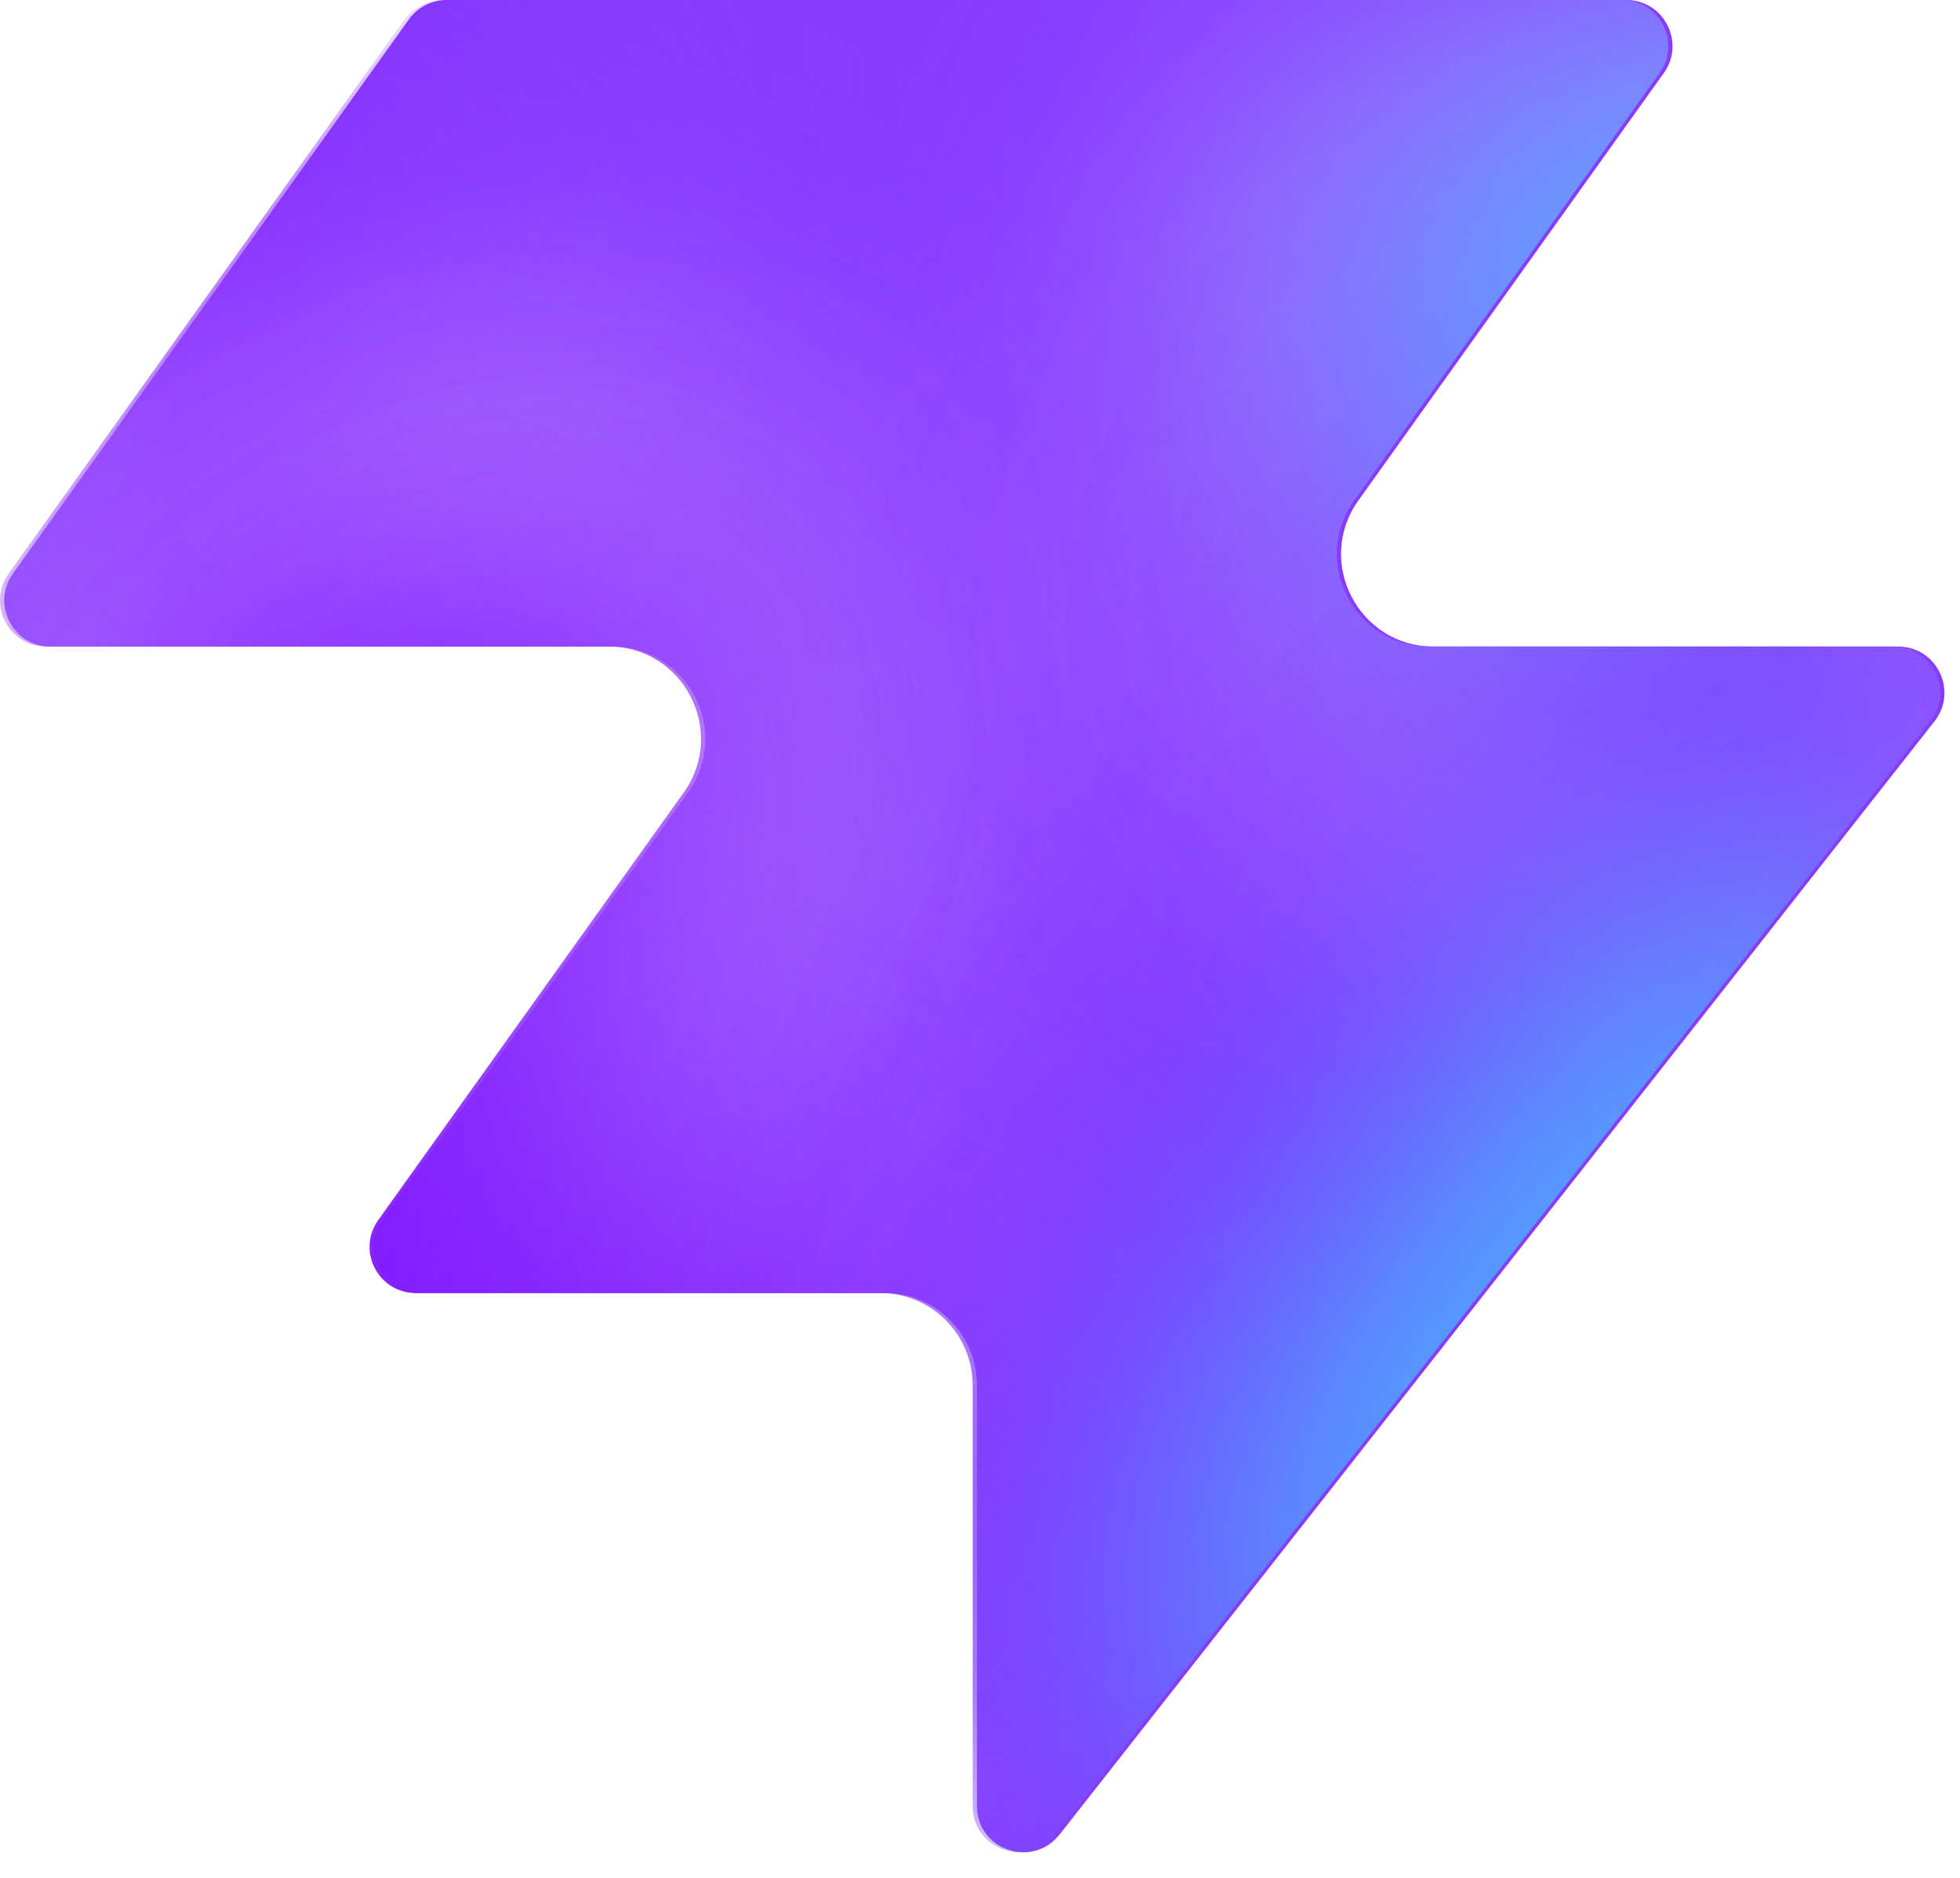
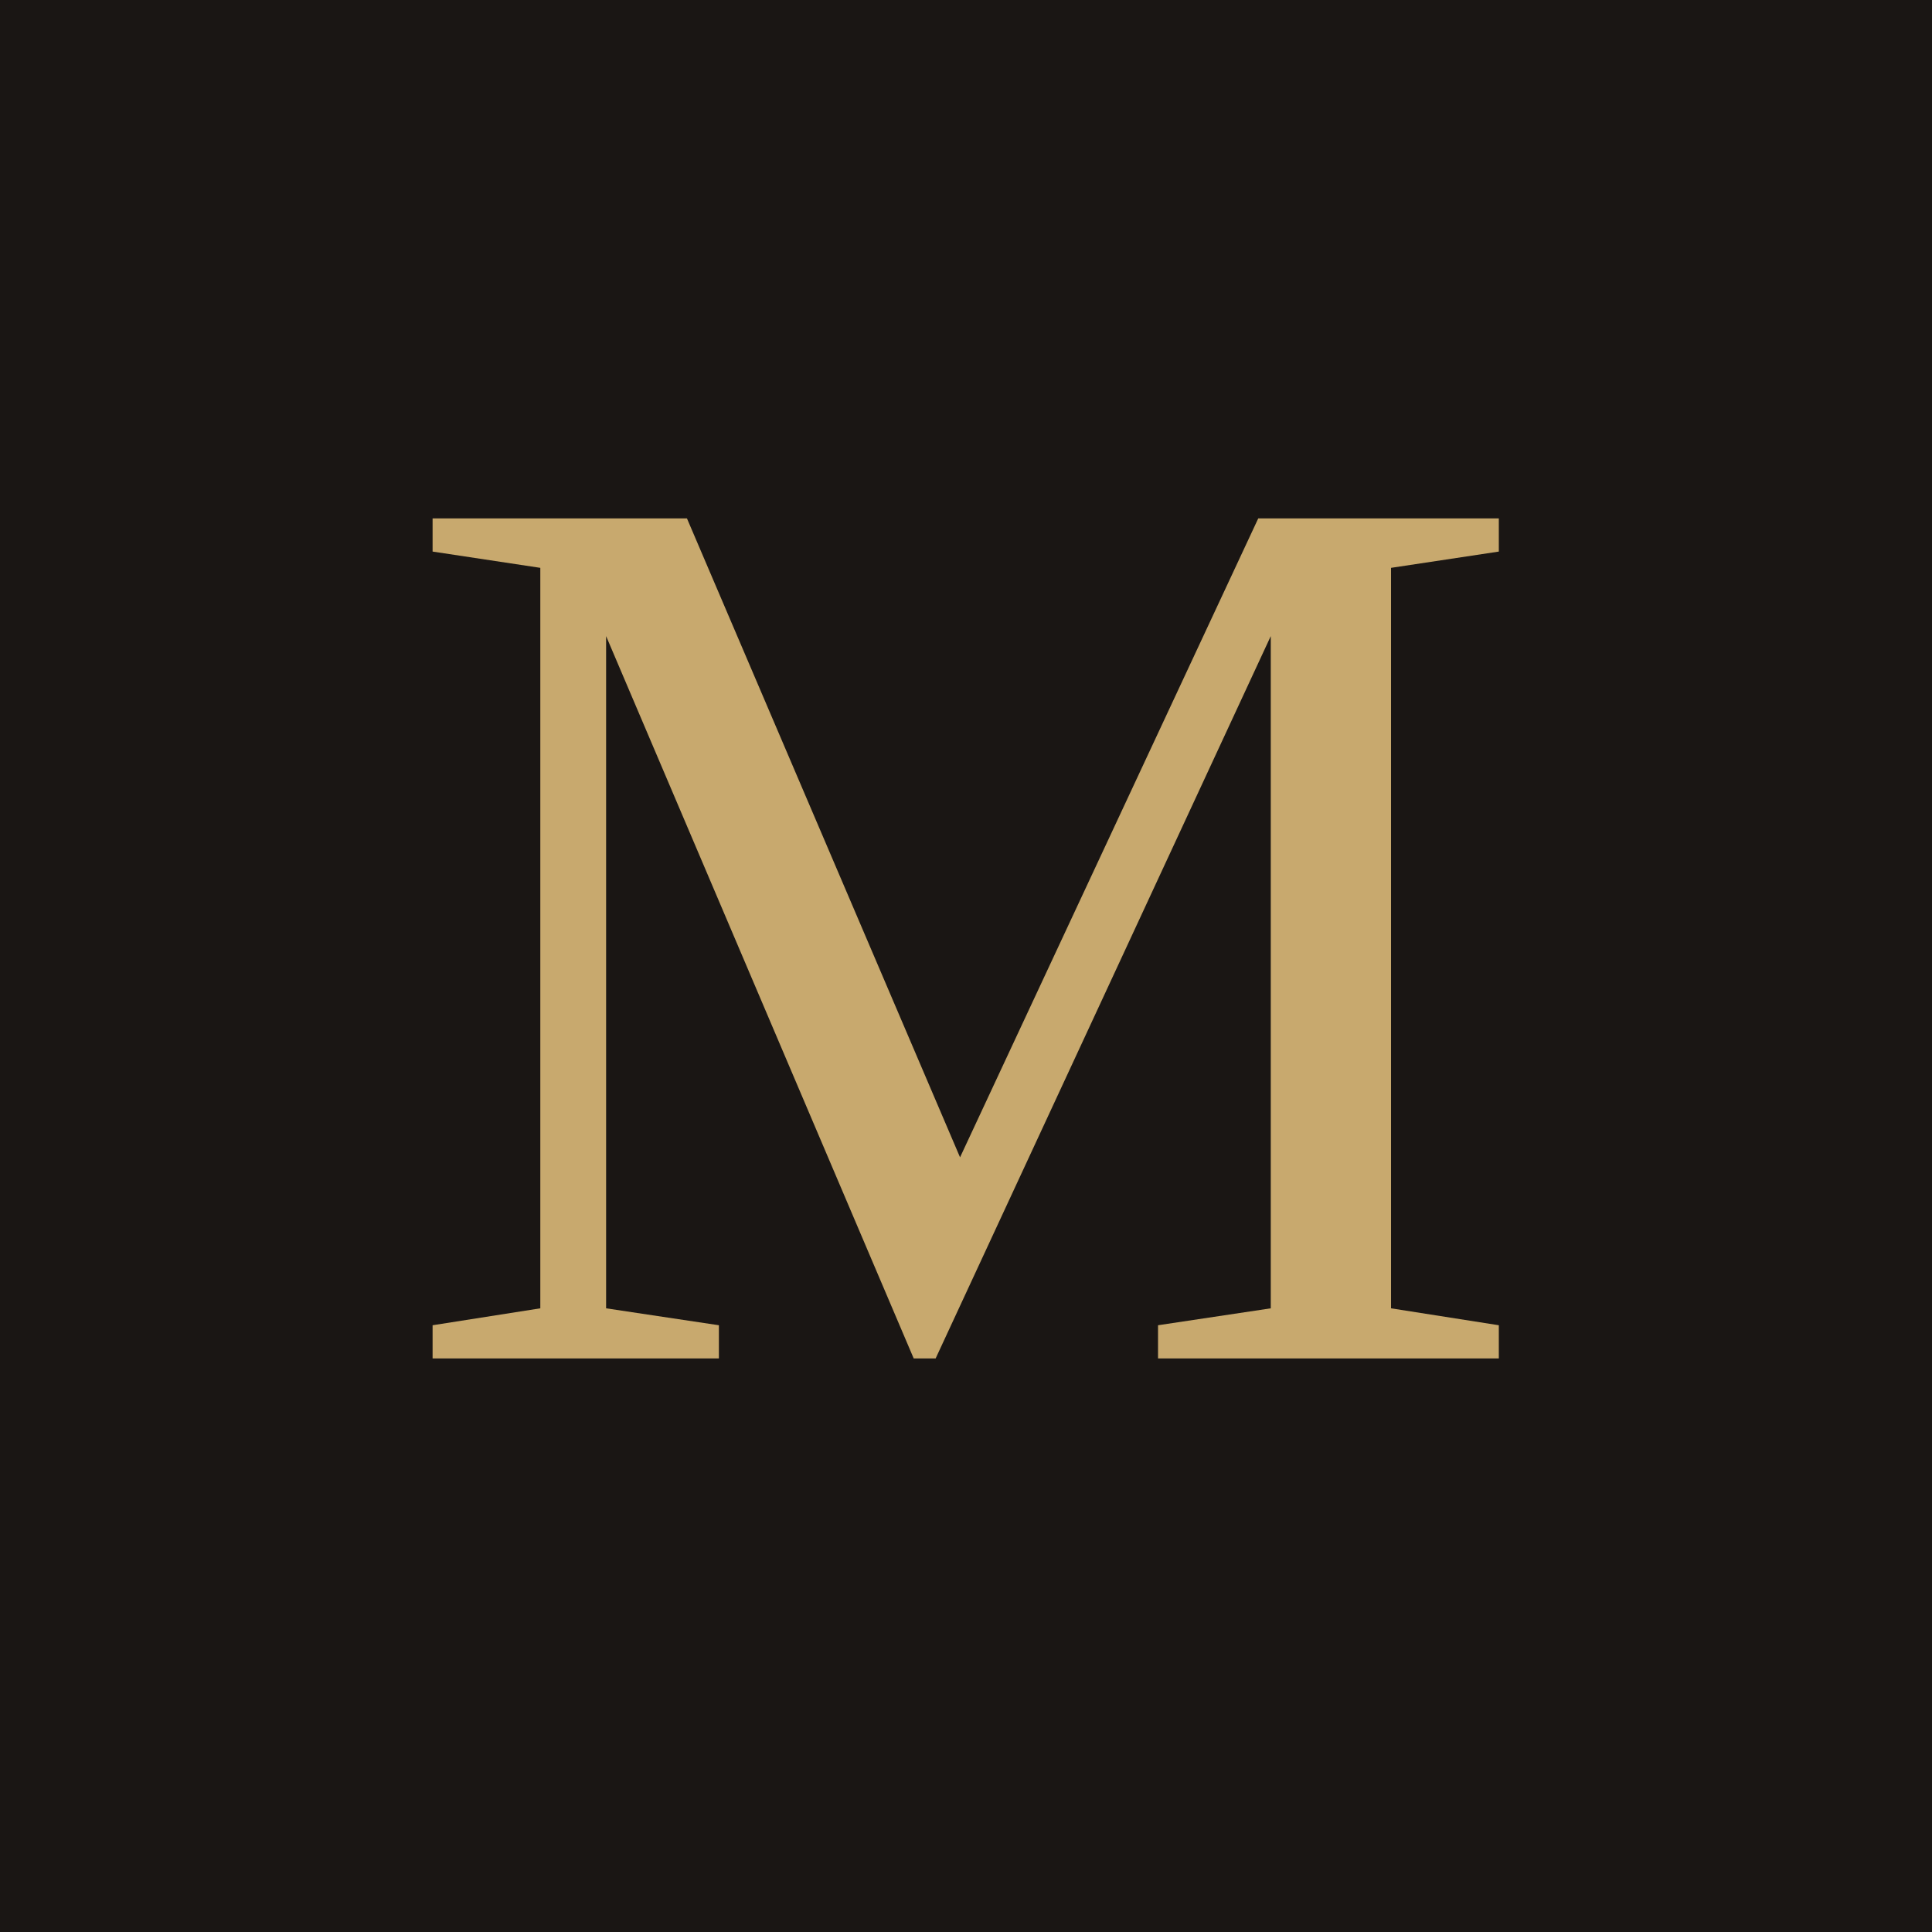
- <svg xmlns="http://www.w3.org/2000/svg" width="48" height="46" fill="none" viewBox="0 0 48 46">
-   <path fill="#863bff" d="M25.946 44.938c-.664.845-2.021.375-2.021-.698V33.937a2.26 2.26 0 0 0-2.262-2.262H10.287c-.92 0-1.456-1.04-.92-1.788l7.48-10.471c1.07-1.497 0-3.578-1.842-3.578H1.237c-.92 0-1.456-1.04-.92-1.788L10.013.474c.214-.297.556-.474.92-.474h28.894c.92 0 1.456 1.04.92 1.788l-7.48 10.471c-1.07 1.498 0 3.579 1.842 3.579h11.377c.943 0 1.473 1.088.89 1.83L25.947 44.94z" style="fill:#863bff;fill:color(display-p3 .525 .23 1);fill-opacity:1" />
-   <mask id="a" width="48" height="46" x="0" y="0" maskUnits="userSpaceOnUse" style="mask-type:alpha">
-     <path fill="#000" d="M25.842 44.938c-.664.844-2.021.375-2.021-.698V33.937a2.26 2.26 0 0 0-2.262-2.262H10.183c-.92 0-1.456-1.04-.92-1.788l7.48-10.471c1.07-1.498 0-3.579-1.842-3.579H1.133c-.92 0-1.456-1.04-.92-1.787L9.91.473c.214-.297.556-.474.92-.474h28.894c.92 0 1.456 1.04.92 1.788l-7.48 10.471c-1.07 1.498 0 3.578 1.842 3.578h11.377c.943 0 1.473 1.088.89 1.832L25.843 44.94z" style="fill:#000;fill-opacity:1" />
-   </mask>
-   <g mask="url(#a)">
-     <g filter="url(#b)">
-       <ellipse cx="5.508" cy="14.704" fill="#ede6ff" rx="5.508" ry="14.704" style="fill:#ede6ff;fill:color(display-p3 .927 .903 1);fill-opacity:1" transform="matrix(.00324 1 1 -.00324 -4.47 31.516)" />
-     </g>
-     <g filter="url(#c)">
-       <ellipse cx="10.399" cy="29.851" fill="#ede6ff" rx="10.399" ry="29.851" style="fill:#ede6ff;fill:color(display-p3 .927 .903 1);fill-opacity:1" transform="matrix(.00324 1 1 -.00324 -39.328 7.883)" />
-     </g>
-     <g filter="url(#d)">
-       <ellipse cx="5.508" cy="30.487" fill="#7e14ff" rx="5.508" ry="30.487" style="fill:#7e14ff;fill:color(display-p3 .492 .077 1);fill-opacity:1" transform="rotate(89.814 -25.913 -14.639)scale(1 -1)" />
-     </g>
-     <g filter="url(#e)">
-       <ellipse cx="5.508" cy="30.599" fill="#7e14ff" rx="5.508" ry="30.599" style="fill:#7e14ff;fill:color(display-p3 .492 .077 1);fill-opacity:1" transform="rotate(89.814 -32.644 -3.334)scale(1 -1)" />
-     </g>
-     <g filter="url(#f)">
-       <ellipse cx="5.508" cy="30.599" fill="#7e14ff" rx="5.508" ry="30.599" style="fill:#7e14ff;fill:color(display-p3 .492 .077 1);fill-opacity:1" transform="matrix(.00324 1 1 -.00324 -34.34 30.47)" />
-     </g>
-     <g filter="url(#g)">
-       <ellipse cx="14.072" cy="22.078" fill="#ede6ff" rx="14.072" ry="22.078" style="fill:#ede6ff;fill:color(display-p3 .927 .903 1);fill-opacity:1" transform="rotate(93.35 24.506 48.493)scale(-1 1)" />
-     </g>
-     <g filter="url(#h)">
-       <ellipse cx="3.47" cy="21.501" fill="#7e14ff" rx="3.47" ry="21.501" style="fill:#7e14ff;fill:color(display-p3 .492 .077 1);fill-opacity:1" transform="rotate(89.009 28.708 47.59)scale(-1 1)" />
-     </g>
-     <g filter="url(#i)">
-       <ellipse cx="3.47" cy="21.501" fill="#7e14ff" rx="3.47" ry="21.501" style="fill:#7e14ff;fill:color(display-p3 .492 .077 1);fill-opacity:1" transform="rotate(89.009 28.708 47.59)scale(-1 1)" />
-     </g>
-     <g filter="url(#j)">
-       <ellipse cx=".387" cy="8.972" fill="#7e14ff" rx="4.407" ry="29.108" style="fill:#7e14ff;fill:color(display-p3 .492 .077 1);fill-opacity:1" transform="rotate(39.51 .387 8.972)" />
-     </g>
-     <g filter="url(#k)">
-       <ellipse cx="47.523" cy="-6.092" fill="#7e14ff" rx="4.407" ry="29.108" style="fill:#7e14ff;fill:color(display-p3 .492 .077 1);fill-opacity:1" transform="rotate(37.892 47.523 -6.092)" />
-     </g>
-     <g filter="url(#l)">
-       <ellipse cx="41.412" cy="6.333" fill="#47bfff" rx="5.971" ry="9.665" style="fill:#47bfff;fill:color(display-p3 .28 .748 1);fill-opacity:1" transform="rotate(37.892 41.412 6.333)" />
-     </g>
-     <g filter="url(#m)">
-       <ellipse cx="-1.879" cy="38.332" fill="#7e14ff" rx="4.407" ry="29.108" style="fill:#7e14ff;fill:color(display-p3 .492 .077 1);fill-opacity:1" transform="rotate(37.892 -1.88 38.332)" />
-     </g>
-     <g filter="url(#n)">
-       <ellipse cx="-1.879" cy="38.332" fill="#7e14ff" rx="4.407" ry="29.108" style="fill:#7e14ff;fill:color(display-p3 .492 .077 1);fill-opacity:1" transform="rotate(37.892 -1.88 38.332)" />
-     </g>
-     <g filter="url(#o)">
-       <ellipse cx="35.651" cy="29.907" fill="#7e14ff" rx="4.407" ry="29.108" style="fill:#7e14ff;fill:color(display-p3 .492 .077 1);fill-opacity:1" transform="rotate(37.892 35.651 29.907)" />
-     </g>
-     <g filter="url(#p)">
-       <ellipse cx="38.418" cy="32.4" fill="#47bfff" rx="5.971" ry="15.297" style="fill:#47bfff;fill:color(display-p3 .28 .748 1);fill-opacity:1" transform="rotate(37.892 38.418 32.4)" />
-     </g>
-   </g>
-   <defs>
-     <filter id="b" width="60.045" height="41.654" x="-19.77" y="16.149" color-interpolation-filters="sRGB" filterUnits="userSpaceOnUse">
-       <feFlood flood-opacity="0" result="BackgroundImageFix" />
-       <feBlend in="SourceGraphic" in2="BackgroundImageFix" result="shape" />
-       <feGaussianBlur result="effect1_foregroundBlur_2002_17158" stdDeviation="7.659" />
-     </filter>
-     <filter id="c" width="90.34" height="51.437" x="-54.613" y="-7.533" color-interpolation-filters="sRGB" filterUnits="userSpaceOnUse">
-       <feFlood flood-opacity="0" result="BackgroundImageFix" />
-       <feBlend in="SourceGraphic" in2="BackgroundImageFix" result="shape" />
-       <feGaussianBlur result="effect1_foregroundBlur_2002_17158" stdDeviation="7.659" />
-     </filter>
-     <filter id="d" width="79.355" height="29.4" x="-49.64" y="2.03" color-interpolation-filters="sRGB" filterUnits="userSpaceOnUse">
-       <feFlood flood-opacity="0" result="BackgroundImageFix" />
-       <feBlend in="SourceGraphic" in2="BackgroundImageFix" result="shape" />
-       <feGaussianBlur result="effect1_foregroundBlur_2002_17158" stdDeviation="4.596" />
-     </filter>
-     <filter id="e" width="79.579" height="29.4" x="-45.045" y="20.029" color-interpolation-filters="sRGB" filterUnits="userSpaceOnUse">
-       <feFlood flood-opacity="0" result="BackgroundImageFix" />
-       <feBlend in="SourceGraphic" in2="BackgroundImageFix" result="shape" />
-       <feGaussianBlur result="effect1_foregroundBlur_2002_17158" stdDeviation="4.596" />
-     </filter>
-     <filter id="f" width="79.579" height="29.4" x="-43.513" y="21.178" color-interpolation-filters="sRGB" filterUnits="userSpaceOnUse">
-       <feFlood flood-opacity="0" result="BackgroundImageFix" />
-       <feBlend in="SourceGraphic" in2="BackgroundImageFix" result="shape" />
-       <feGaussianBlur result="effect1_foregroundBlur_2002_17158" stdDeviation="4.596" />
-     </filter>
-     <filter id="g" width="74.749" height="58.852" x="15.756" y="-17.901" color-interpolation-filters="sRGB" filterUnits="userSpaceOnUse">
-       <feFlood flood-opacity="0" result="BackgroundImageFix" />
-       <feBlend in="SourceGraphic" in2="BackgroundImageFix" result="shape" />
-       <feGaussianBlur result="effect1_foregroundBlur_2002_17158" stdDeviation="7.659" />
-     </filter>
-     <filter id="h" width="61.377" height="25.362" x="23.548" y="2.284" color-interpolation-filters="sRGB" filterUnits="userSpaceOnUse">
-       <feFlood flood-opacity="0" result="BackgroundImageFix" />
-       <feBlend in="SourceGraphic" in2="BackgroundImageFix" result="shape" />
-       <feGaussianBlur result="effect1_foregroundBlur_2002_17158" stdDeviation="4.596" />
-     </filter>
-     <filter id="i" width="61.377" height="25.362" x="23.548" y="2.284" color-interpolation-filters="sRGB" filterUnits="userSpaceOnUse">
-       <feFlood flood-opacity="0" result="BackgroundImageFix" />
-       <feBlend in="SourceGraphic" in2="BackgroundImageFix" result="shape" />
-       <feGaussianBlur result="effect1_foregroundBlur_2002_17158" stdDeviation="4.596" />
-     </filter>
-     <filter id="j" width="56.045" height="63.649" x="-27.636" y="-22.853" color-interpolation-filters="sRGB" filterUnits="userSpaceOnUse">
-       <feFlood flood-opacity="0" result="BackgroundImageFix" />
-       <feBlend in="SourceGraphic" in2="BackgroundImageFix" result="shape" />
-       <feGaussianBlur result="effect1_foregroundBlur_2002_17158" stdDeviation="4.596" />
-     </filter>
-     <filter id="k" width="54.814" height="64.646" x="20.116" y="-38.415" color-interpolation-filters="sRGB" filterUnits="userSpaceOnUse">
-       <feFlood flood-opacity="0" result="BackgroundImageFix" />
-       <feBlend in="SourceGraphic" in2="BackgroundImageFix" result="shape" />
-       <feGaussianBlur result="effect1_foregroundBlur_2002_17158" stdDeviation="4.596" />
-     </filter>
-     <filter id="l" width="33.541" height="35.313" x="24.641" y="-11.323" color-interpolation-filters="sRGB" filterUnits="userSpaceOnUse">
-       <feFlood flood-opacity="0" result="BackgroundImageFix" />
-       <feBlend in="SourceGraphic" in2="BackgroundImageFix" result="shape" />
-       <feGaussianBlur result="effect1_foregroundBlur_2002_17158" stdDeviation="4.596" />
-     </filter>
-     <filter id="m" width="54.814" height="64.646" x="-29.286" y="6.009" color-interpolation-filters="sRGB" filterUnits="userSpaceOnUse">
-       <feFlood flood-opacity="0" result="BackgroundImageFix" />
-       <feBlend in="SourceGraphic" in2="BackgroundImageFix" result="shape" />
-       <feGaussianBlur result="effect1_foregroundBlur_2002_17158" stdDeviation="4.596" />
-     </filter>
-     <filter id="n" width="54.814" height="64.646" x="-29.286" y="6.009" color-interpolation-filters="sRGB" filterUnits="userSpaceOnUse">
-       <feFlood flood-opacity="0" result="BackgroundImageFix" />
-       <feBlend in="SourceGraphic" in2="BackgroundImageFix" result="shape" />
-       <feGaussianBlur result="effect1_foregroundBlur_2002_17158" stdDeviation="4.596" />
-     </filter>
-     <filter id="o" width="54.814" height="64.646" x="8.244" y="-2.416" color-interpolation-filters="sRGB" filterUnits="userSpaceOnUse">
-       <feFlood flood-opacity="0" result="BackgroundImageFix" />
-       <feBlend in="SourceGraphic" in2="BackgroundImageFix" result="shape" />
-       <feGaussianBlur result="effect1_foregroundBlur_2002_17158" stdDeviation="4.596" />
-     </filter>
-     <filter id="p" width="39.409" height="43.623" x="18.713" y="10.588" color-interpolation-filters="sRGB" filterUnits="userSpaceOnUse">
-       <feFlood flood-opacity="0" result="BackgroundImageFix" />
-       <feBlend in="SourceGraphic" in2="BackgroundImageFix" result="shape" />
-       <feGaussianBlur result="effect1_foregroundBlur_2002_17158" stdDeviation="4.596" />
-     </filter>
-   </defs>
+ <svg xmlns="http://www.w3.org/2000/svg" viewBox="0 0 512 512">
+   <rect width="512" height="512" fill="#1A1614" />
+   <text x="256" y="360" font-family="Georgia, 'Times New Roman', serif" font-size="340" font-weight="400" fill="#C8A96E" text-anchor="middle" letter-spacing="-8">M</text>
</svg>
